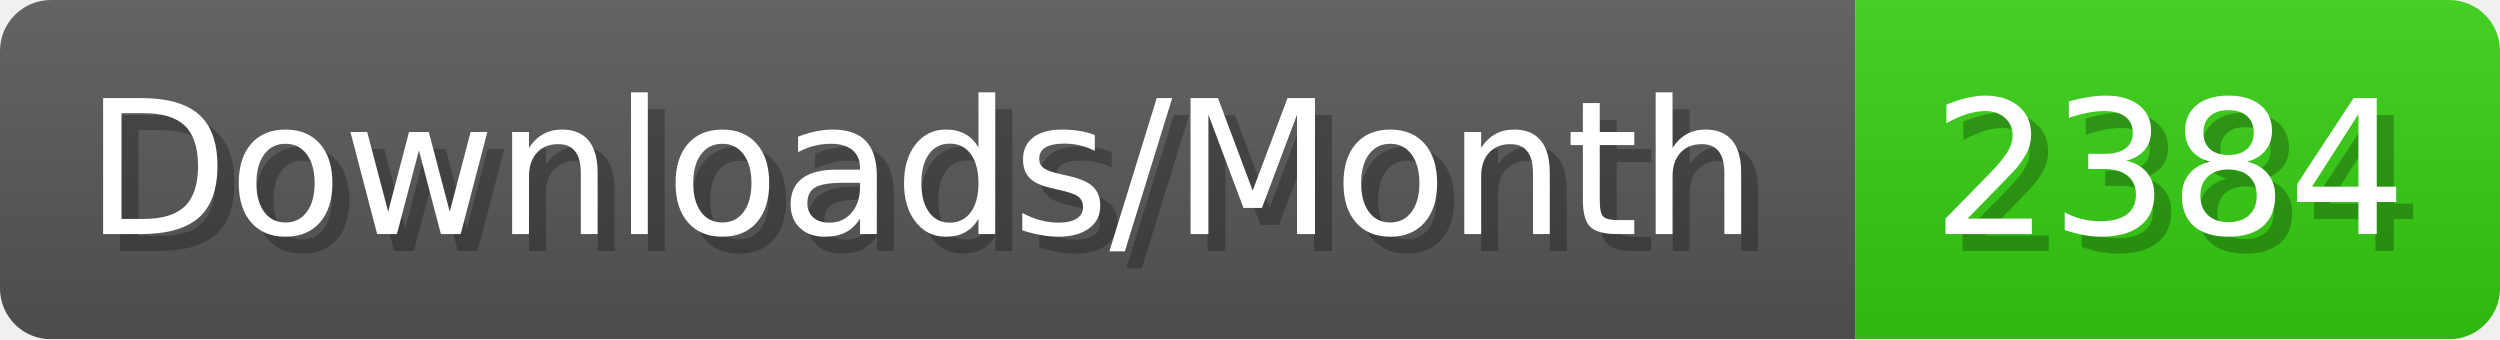
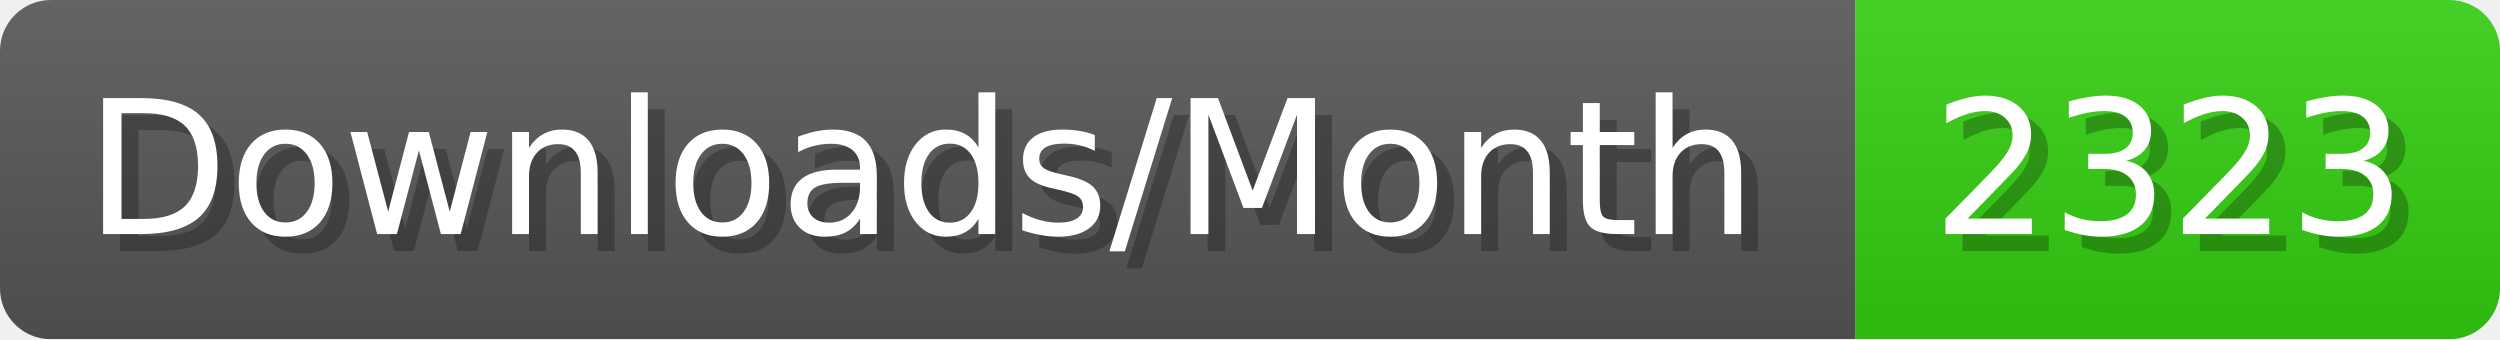
- <svg xmlns="http://www.w3.org/2000/svg" width="147.4" height="20" viewBox="0 0 1474 200" role="img" aria-label="Downloads/Month: 2384">
+ <svg xmlns="http://www.w3.org/2000/svg" width="147.4" height="20" viewBox="0 0 1474 200" role="img" aria-label="Downloads/Month: 2323">
  <linearGradient id="YlXUI" x2="0" y2="100%">
    <stop offset="0" stop-opacity=".1" stop-color="#EEE" />
    <stop offset="1" stop-opacity=".1" />
  </linearGradient>
  <mask id="JHhop">
    <rect width="1474" height="200" rx="30" fill="#FFF" />
  </mask>
  <g mask="url(#JHhop)">
    <rect width="1094" height="200" fill="#555" />
    <rect width="380" height="200" fill="#3C1" x="1094" />
    <rect width="1474" height="200" fill="url(#YlXUI)" />
  </g>
  <g aria-hidden="true" fill="#fff" text-anchor="start" font-family="Verdana,DejaVu Sans,sans-serif" font-size="110">
    <text x="60" y="148" textLength="994" fill="#000" opacity="0.25">Downloads/Month</text>
    <text x="50" y="138" textLength="994">Downloads/Month</text>
-     <text x="1149" y="148" textLength="280" fill="#000" opacity="0.25">2384</text>
-     <text x="1139" y="138" textLength="280">2384</text>
+     <text x="1149" y="148" textLength="280" fill="#000" opacity="0.25">2323</text>
+     <text x="1139" y="138" textLength="280">2323</text>
  </g>
</svg>
